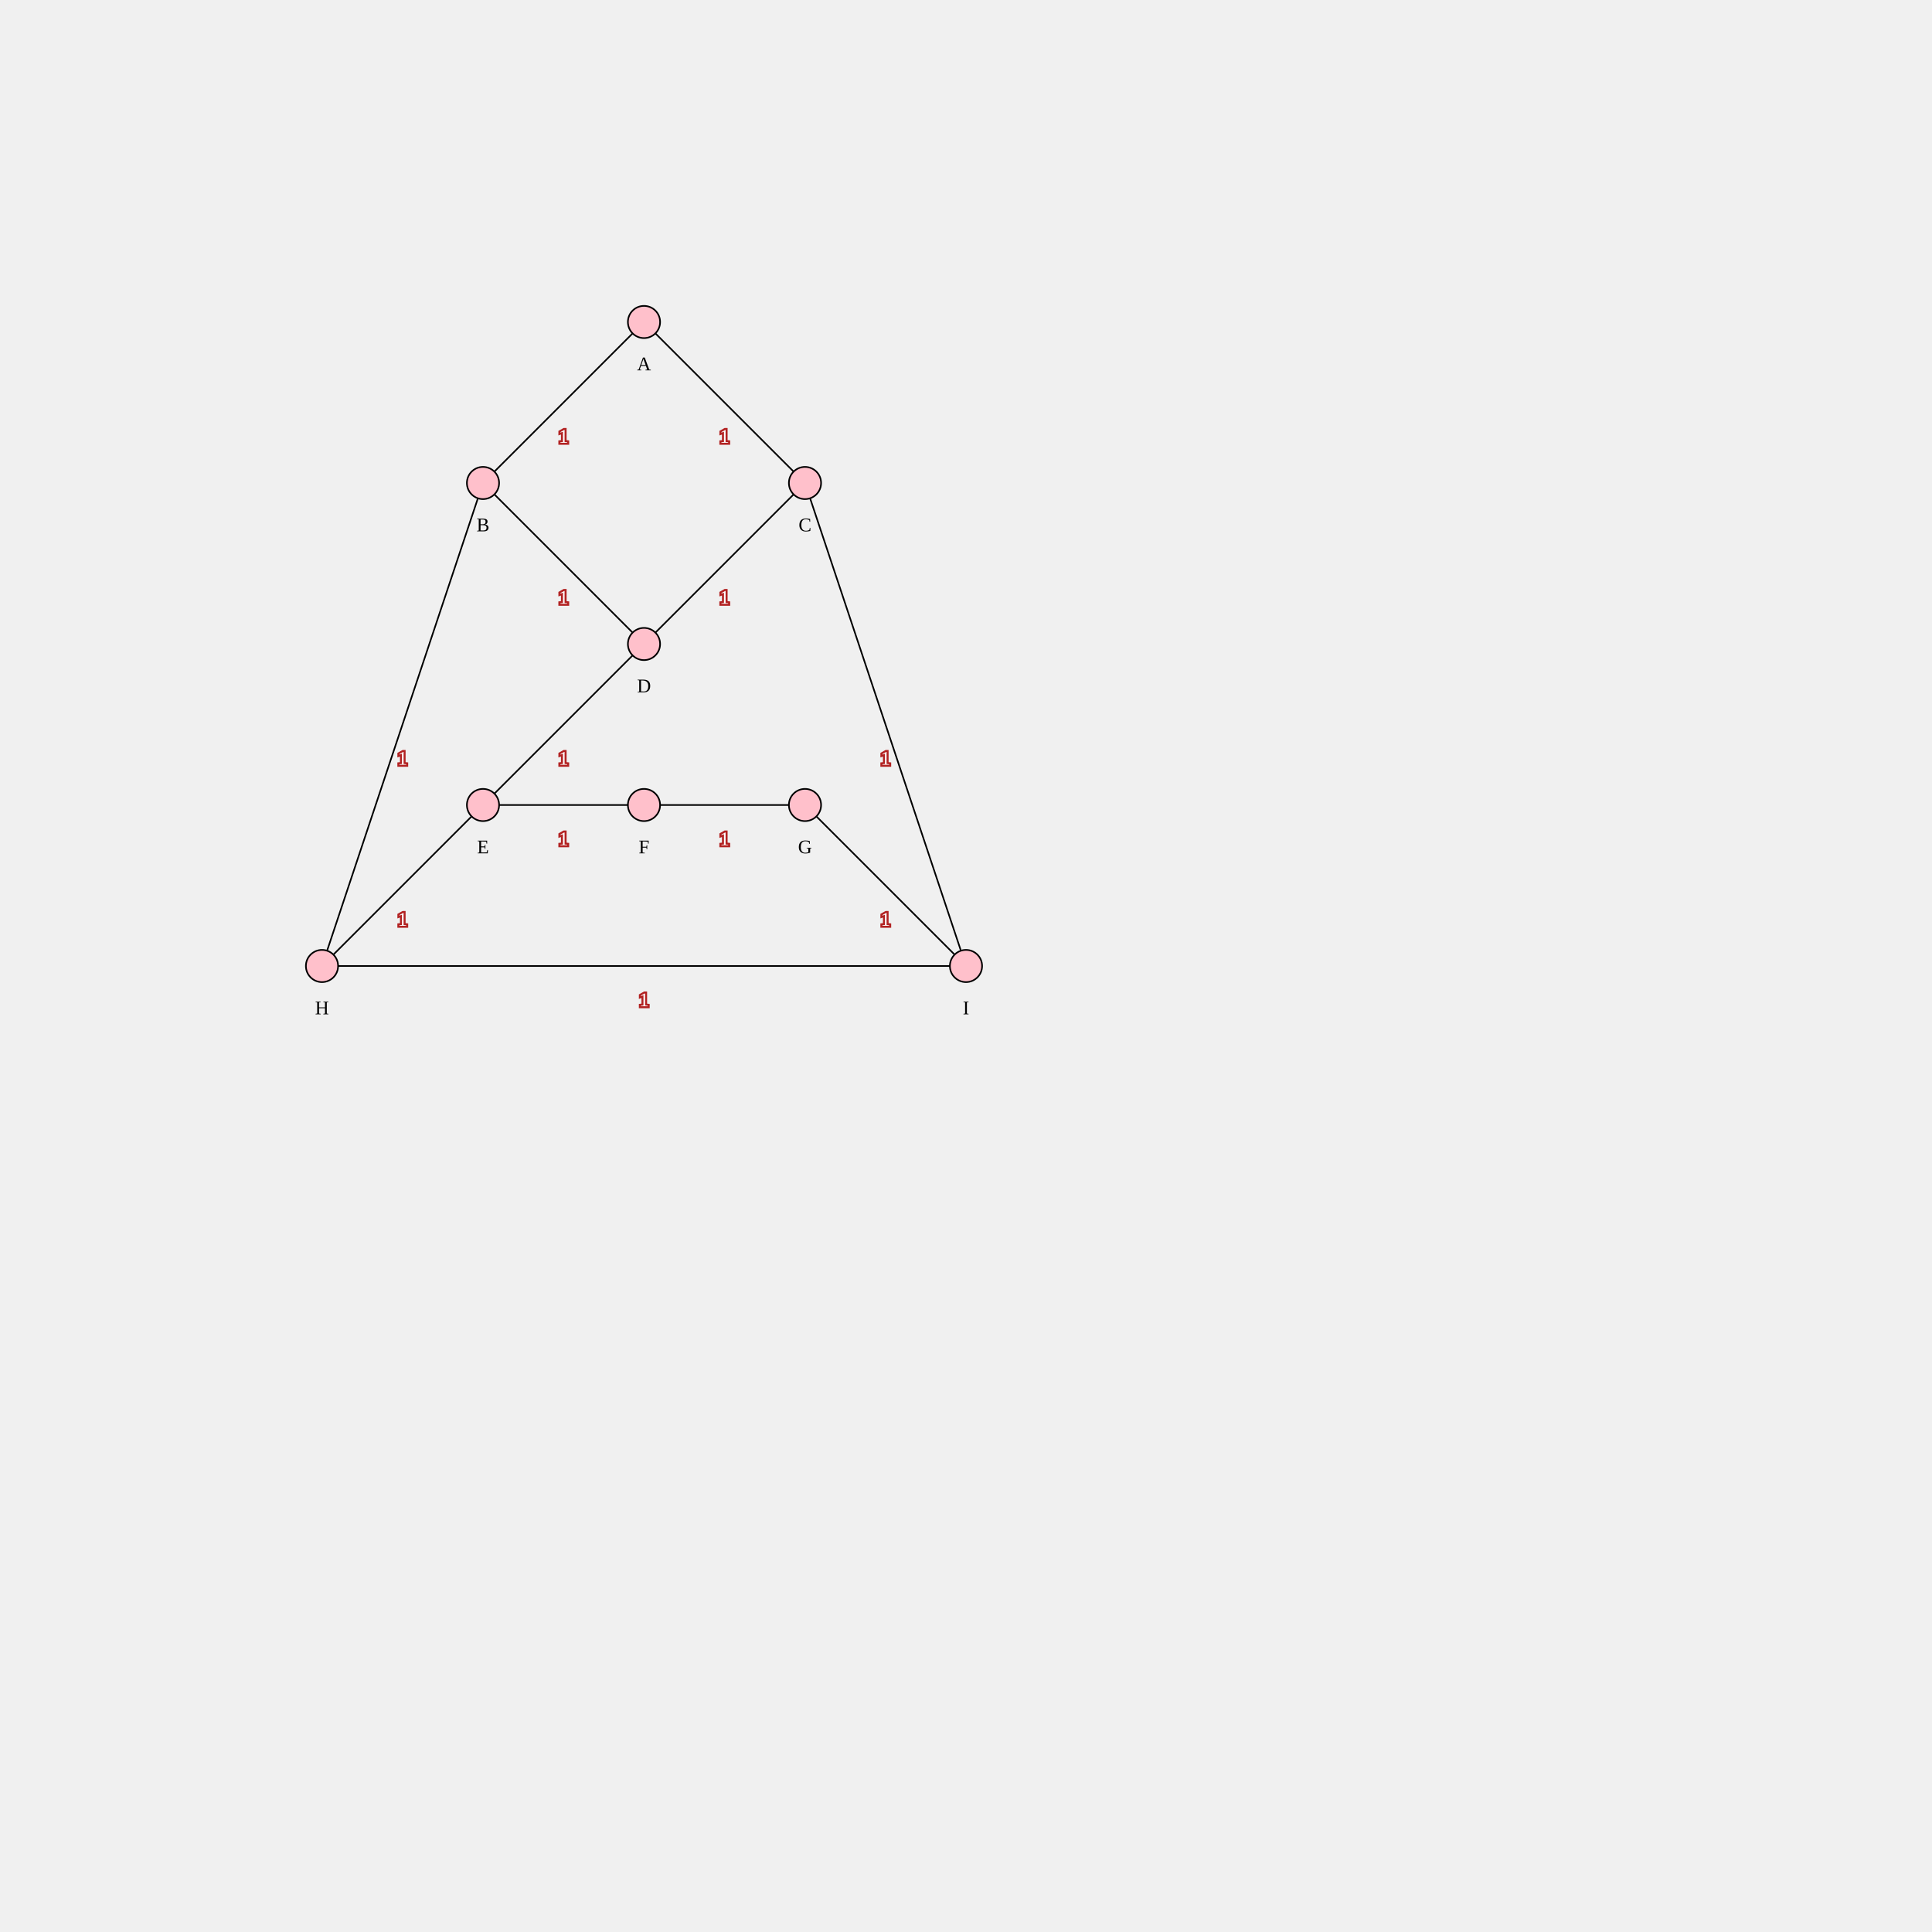
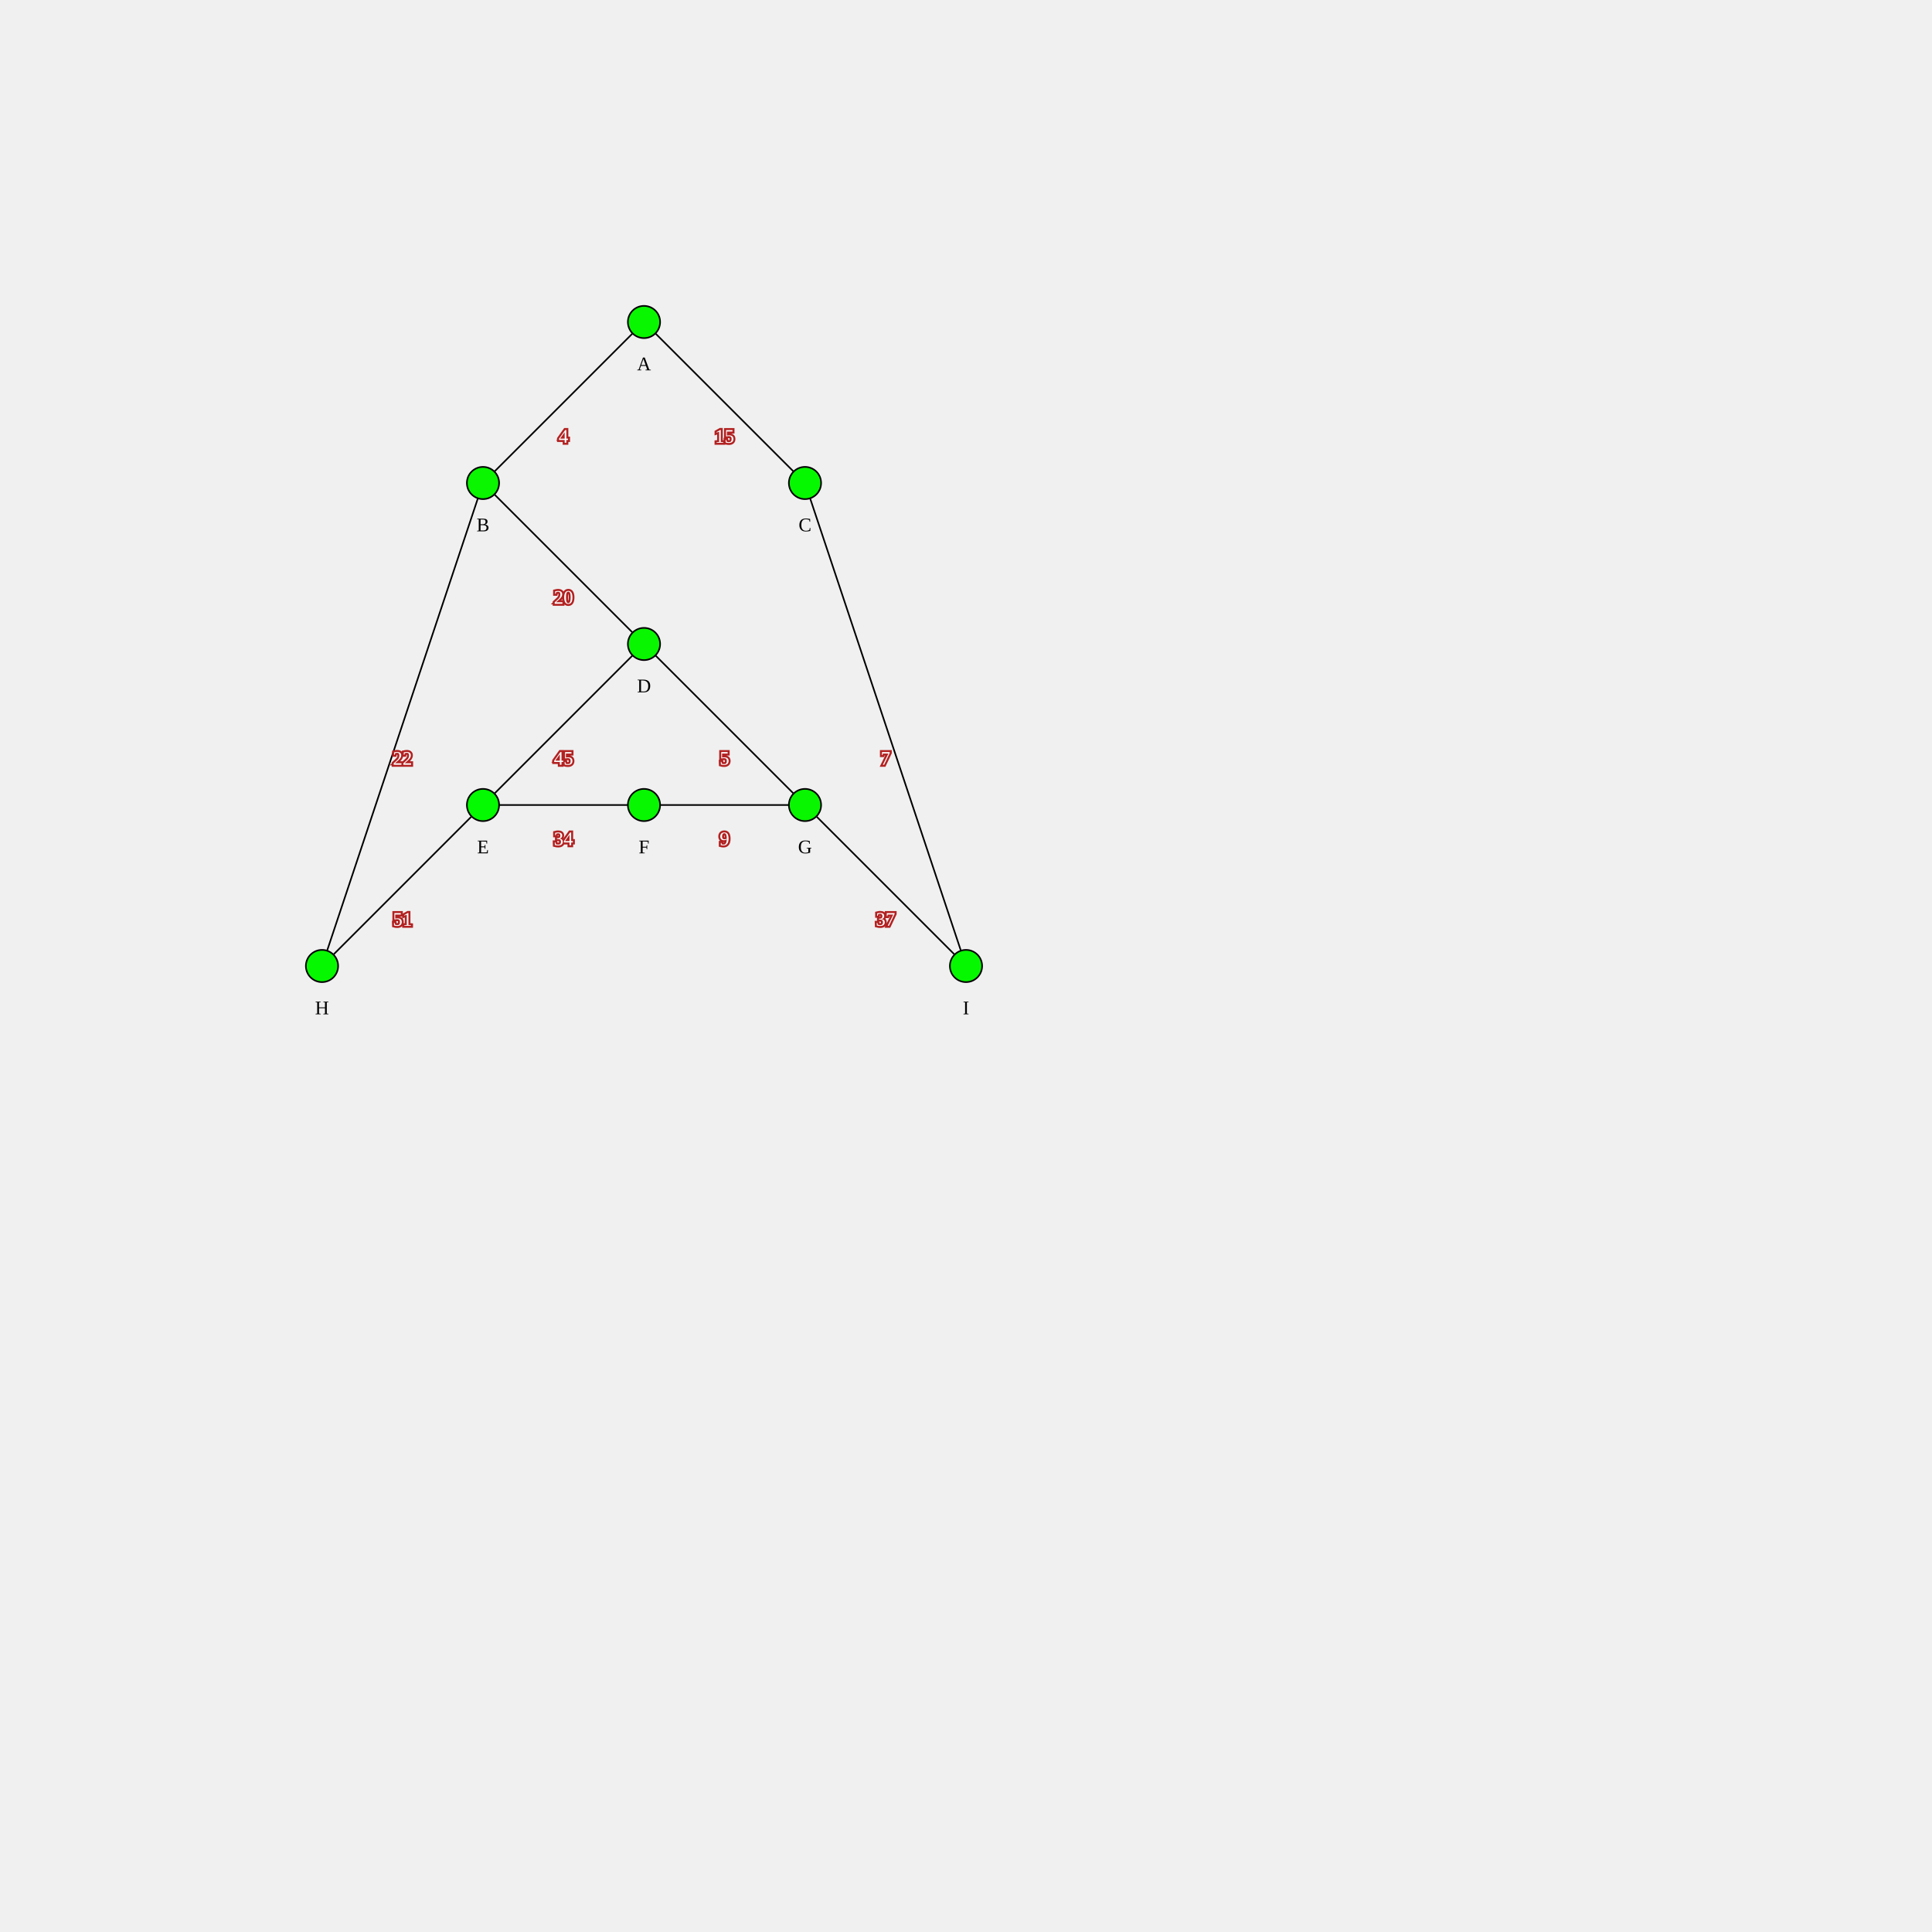
<svg xmlns="http://www.w3.org/2000/svg" version="1.1" width="1200" height="1200">
  <line x1="400" y1="200" x2="300" y2="300" stroke="black" />
-   <text x="350" y="275" stroke="FireBrick" stroke-width="2.5" fill="FireBrick" style="text-anchor: middle">1</text>
-   <text x="350" y="275" stroke="FireBrick" stroke-width="0" fill="white" style="text-anchor: middle">1</text>
+   <text x="350" y="275" stroke="FireBrick" stroke-width="2.5" fill="FireBrick" style="text-anchor: middle">4</text>
+   <text x="350" y="275" stroke="FireBrick" stroke-width="0" fill="white" style="text-anchor: middle">4</text>
  <line x1="400" y1="200" x2="500" y2="300" stroke="black" />
-   <text x="450" y="275" stroke="FireBrick" stroke-width="2.5" fill="FireBrick" style="text-anchor: middle">1</text>
-   <text x="450" y="275" stroke="FireBrick" stroke-width="0" fill="white" style="text-anchor: middle">1</text>
+   <text x="450" y="275" stroke="FireBrick" stroke-width="2.5" fill="FireBrick" style="text-anchor: middle">15</text>
+   <text x="450" y="275" stroke="FireBrick" stroke-width="0" fill="white" style="text-anchor: middle">15</text>
  <line x1="300" y1="300" x2="400" y2="400" stroke="black" />
-   <text x="350" y="375" stroke="FireBrick" stroke-width="2.5" fill="FireBrick" style="text-anchor: middle">1</text>
-   <text x="350" y="375" stroke="FireBrick" stroke-width="0" fill="white" style="text-anchor: middle">1</text>
-   <line x1="500" y1="300" x2="400" y2="400" stroke="black" />
-   <text x="450" y="375" stroke="FireBrick" stroke-width="2.5" fill="FireBrick" style="text-anchor: middle">1</text>
-   <text x="450" y="375" stroke="FireBrick" stroke-width="0" fill="white" style="text-anchor: middle">1</text>
+   <text x="350" y="375" stroke="FireBrick" stroke-width="2.5" fill="FireBrick" style="text-anchor: middle">20</text>
+   <text x="350" y="375" stroke="FireBrick" stroke-width="0" fill="white" style="text-anchor: middle">20</text>
  <line x1="400" y1="400" x2="300" y2="500" stroke="black" />
-   <text x="350" y="475" stroke="FireBrick" stroke-width="2.5" fill="FireBrick" style="text-anchor: middle">1</text>
-   <text x="350" y="475" stroke="FireBrick" stroke-width="0" fill="white" style="text-anchor: middle">1</text>
+   <text x="350" y="475" stroke="FireBrick" stroke-width="2.5" fill="FireBrick" style="text-anchor: middle">45</text>
+   <text x="350" y="475" stroke="FireBrick" stroke-width="0" fill="white" style="text-anchor: middle">45</text>
+   <line x1="400" y1="400" x2="500" y2="500" stroke="black" />
+   <text x="450" y="475" stroke="FireBrick" stroke-width="2.5" fill="FireBrick" style="text-anchor: middle">5</text>
+   <text x="450" y="475" stroke="FireBrick" stroke-width="0" fill="white" style="text-anchor: middle">5</text>
  <line x1="300" y1="300" x2="200" y2="600" stroke="black" />
-   <text x="250" y="475" stroke="FireBrick" stroke-width="2.5" fill="FireBrick" style="text-anchor: middle">1</text>
-   <text x="250" y="475" stroke="FireBrick" stroke-width="0" fill="white" style="text-anchor: middle">1</text>
+   <text x="250" y="475" stroke="FireBrick" stroke-width="2.5" fill="FireBrick" style="text-anchor: middle">22</text>
+   <text x="250" y="475" stroke="FireBrick" stroke-width="0" fill="white" style="text-anchor: middle">22</text>
  <line x1="500" y1="300" x2="600" y2="600" stroke="black" />
-   <text x="550" y="475" stroke="FireBrick" stroke-width="2.5" fill="FireBrick" style="text-anchor: middle">1</text>
-   <text x="550" y="475" stroke="FireBrick" stroke-width="0" fill="white" style="text-anchor: middle">1</text>
+   <text x="550" y="475" stroke="FireBrick" stroke-width="2.5" fill="FireBrick" style="text-anchor: middle">7</text>
+   <text x="550" y="475" stroke="FireBrick" stroke-width="0" fill="white" style="text-anchor: middle">7</text>
  <line x1="300" y1="500" x2="400" y2="500" stroke="black" />
-   <text x="350" y="525" stroke="FireBrick" stroke-width="2.5" fill="FireBrick" style="text-anchor: middle">1</text>
-   <text x="350" y="525" stroke="FireBrick" stroke-width="0" fill="white" style="text-anchor: middle">1</text>
+   <text x="350" y="525" stroke="FireBrick" stroke-width="2.5" fill="FireBrick" style="text-anchor: middle">34</text>
+   <text x="350" y="525" stroke="FireBrick" stroke-width="0" fill="white" style="text-anchor: middle">34</text>
  <line x1="400" y1="500" x2="500" y2="500" stroke="black" />
-   <text x="450" y="525" stroke="FireBrick" stroke-width="2.5" fill="FireBrick" style="text-anchor: middle">1</text>
-   <text x="450" y="525" stroke="FireBrick" stroke-width="0" fill="white" style="text-anchor: middle">1</text>
+   <text x="450" y="525" stroke="FireBrick" stroke-width="2.5" fill="FireBrick" style="text-anchor: middle">9</text>
+   <text x="450" y="525" stroke="FireBrick" stroke-width="0" fill="white" style="text-anchor: middle">9</text>
  <line x1="500" y1="500" x2="600" y2="600" stroke="black" />
-   <text x="550" y="575" stroke="FireBrick" stroke-width="2.5" fill="FireBrick" style="text-anchor: middle">1</text>
-   <text x="550" y="575" stroke="FireBrick" stroke-width="0" fill="white" style="text-anchor: middle">1</text>
+   <text x="550" y="575" stroke="FireBrick" stroke-width="2.5" fill="FireBrick" style="text-anchor: middle">37</text>
+   <text x="550" y="575" stroke="FireBrick" stroke-width="0" fill="white" style="text-anchor: middle">37</text>
  <line x1="300" y1="500" x2="200" y2="600" stroke="black" />
-   <text x="250" y="575" stroke="FireBrick" stroke-width="2.5" fill="FireBrick" style="text-anchor: middle">1</text>
-   <text x="250" y="575" stroke="FireBrick" stroke-width="0" fill="white" style="text-anchor: middle">1</text>
-   <line x1="200" y1="600" x2="600" y2="600" stroke="black" />
-   <text x="400" y="625" stroke="FireBrick" stroke-width="2.5" fill="FireBrick" style="text-anchor: middle">1</text>
-   <text x="400" y="625" stroke="FireBrick" stroke-width="0" fill="white" style="text-anchor: middle">1</text>
-   <circle cx="400" cy="200" r="10" fill="pink" />
-   <circle cx="400" cy="200" r="10" fill="none" stroke="black" stroke-width="1" />
+   <text x="250" y="575" stroke="FireBrick" stroke-width="2.5" fill="FireBrick" style="text-anchor: middle">51</text>
+   <text x="250" y="575" stroke="FireBrick" stroke-width="0" fill="white" style="text-anchor: middle">51</text>
+   <circle cx="400" cy="200" r="10" fill="rgb(8,246,0)" />
+   <circle cx="400" cy="200" r="10" fill="none" stroke="Black" stroke-width="1" />
  <text x="400" y="230" stroke="Black" stroke-width="0" fill="Black" style="text-anchor: middle">A</text>
-   <circle cx="300" cy="300" r="10" fill="pink" />
-   <circle cx="300" cy="300" r="10" fill="none" stroke="black" stroke-width="1" />
+   <circle cx="300" cy="300" r="10" fill="rgb(9,245,0)" />
+   <circle cx="300" cy="300" r="10" fill="none" stroke="Black" stroke-width="1" />
  <text x="300" y="330" stroke="Black" stroke-width="0" fill="Black" style="text-anchor: middle">B</text>
-   <circle cx="500" cy="300" r="10" fill="pink" />
-   <circle cx="500" cy="300" r="10" fill="none" stroke="black" stroke-width="1" />
+   <circle cx="500" cy="300" r="10" fill="rgb(6,248,0)" />
+   <circle cx="500" cy="300" r="10" fill="none" stroke="Black" stroke-width="1" />
  <text x="500" y="330" stroke="Black" stroke-width="0" fill="Black" style="text-anchor: middle">C</text>
-   <circle cx="400" cy="400" r="10" fill="pink" />
-   <circle cx="400" cy="400" r="10" fill="none" stroke="black" stroke-width="1" />
+   <circle cx="400" cy="400" r="10" fill="rgb(8,246,0)" />
+   <circle cx="400" cy="400" r="10" fill="none" stroke="Black" stroke-width="1" />
  <text x="400" y="430" stroke="Black" stroke-width="0" fill="Black" style="text-anchor: middle">D</text>
-   <circle cx="300" cy="500" r="10" fill="pink" />
-   <circle cx="300" cy="500" r="10" fill="none" stroke="black" stroke-width="1" />
+   <circle cx="300" cy="500" r="10" fill="rgb(4,250,0)" />
+   <circle cx="300" cy="500" r="10" fill="none" stroke="Black" stroke-width="1" />
  <text x="300" y="530" stroke="Black" stroke-width="0" fill="Black" style="text-anchor: middle">E</text>
-   <circle cx="400" cy="500" r="10" fill="pink" />
-   <circle cx="400" cy="500" r="10" fill="none" stroke="black" stroke-width="1" />
+   <circle cx="400" cy="500" r="10" fill="rgb(7,247,0)" />
+   <circle cx="400" cy="500" r="10" fill="none" stroke="Black" stroke-width="1" />
  <text x="400" y="530" stroke="Black" stroke-width="0" fill="Black" style="text-anchor: middle">F</text>
-   <circle cx="500" cy="500" r="10" fill="pink" />
-   <circle cx="500" cy="500" r="10" fill="none" stroke="black" stroke-width="1" />
+   <circle cx="500" cy="500" r="10" fill="rgb(8,246,0)" />
+   <circle cx="500" cy="500" r="10" fill="none" stroke="Black" stroke-width="1" />
  <text x="500" y="530" stroke="Black" stroke-width="0" fill="Black" style="text-anchor: middle">G</text>
-   <circle cx="200" cy="600" r="10" fill="pink" />
-   <circle cx="200" cy="600" r="10" fill="none" stroke="black" stroke-width="1" />
+   <circle cx="200" cy="600" r="10" fill="rgb(6,248,0)" />
+   <circle cx="200" cy="600" r="10" fill="none" stroke="Black" stroke-width="1" />
  <text x="200" y="630" stroke="Black" stroke-width="0" fill="Black" style="text-anchor: middle">H</text>
-   <circle cx="600" cy="600" r="10" fill="pink" />
-   <circle cx="600" cy="600" r="10" fill="none" stroke="black" stroke-width="1" />
+   <circle cx="600" cy="600" r="10" fill="rgb(6,248,0)" />
+   <circle cx="600" cy="600" r="10" fill="none" stroke="Black" stroke-width="1" />
  <text x="600" y="630" stroke="Black" stroke-width="0" fill="Black" style="text-anchor: middle">I</text>
</svg>
